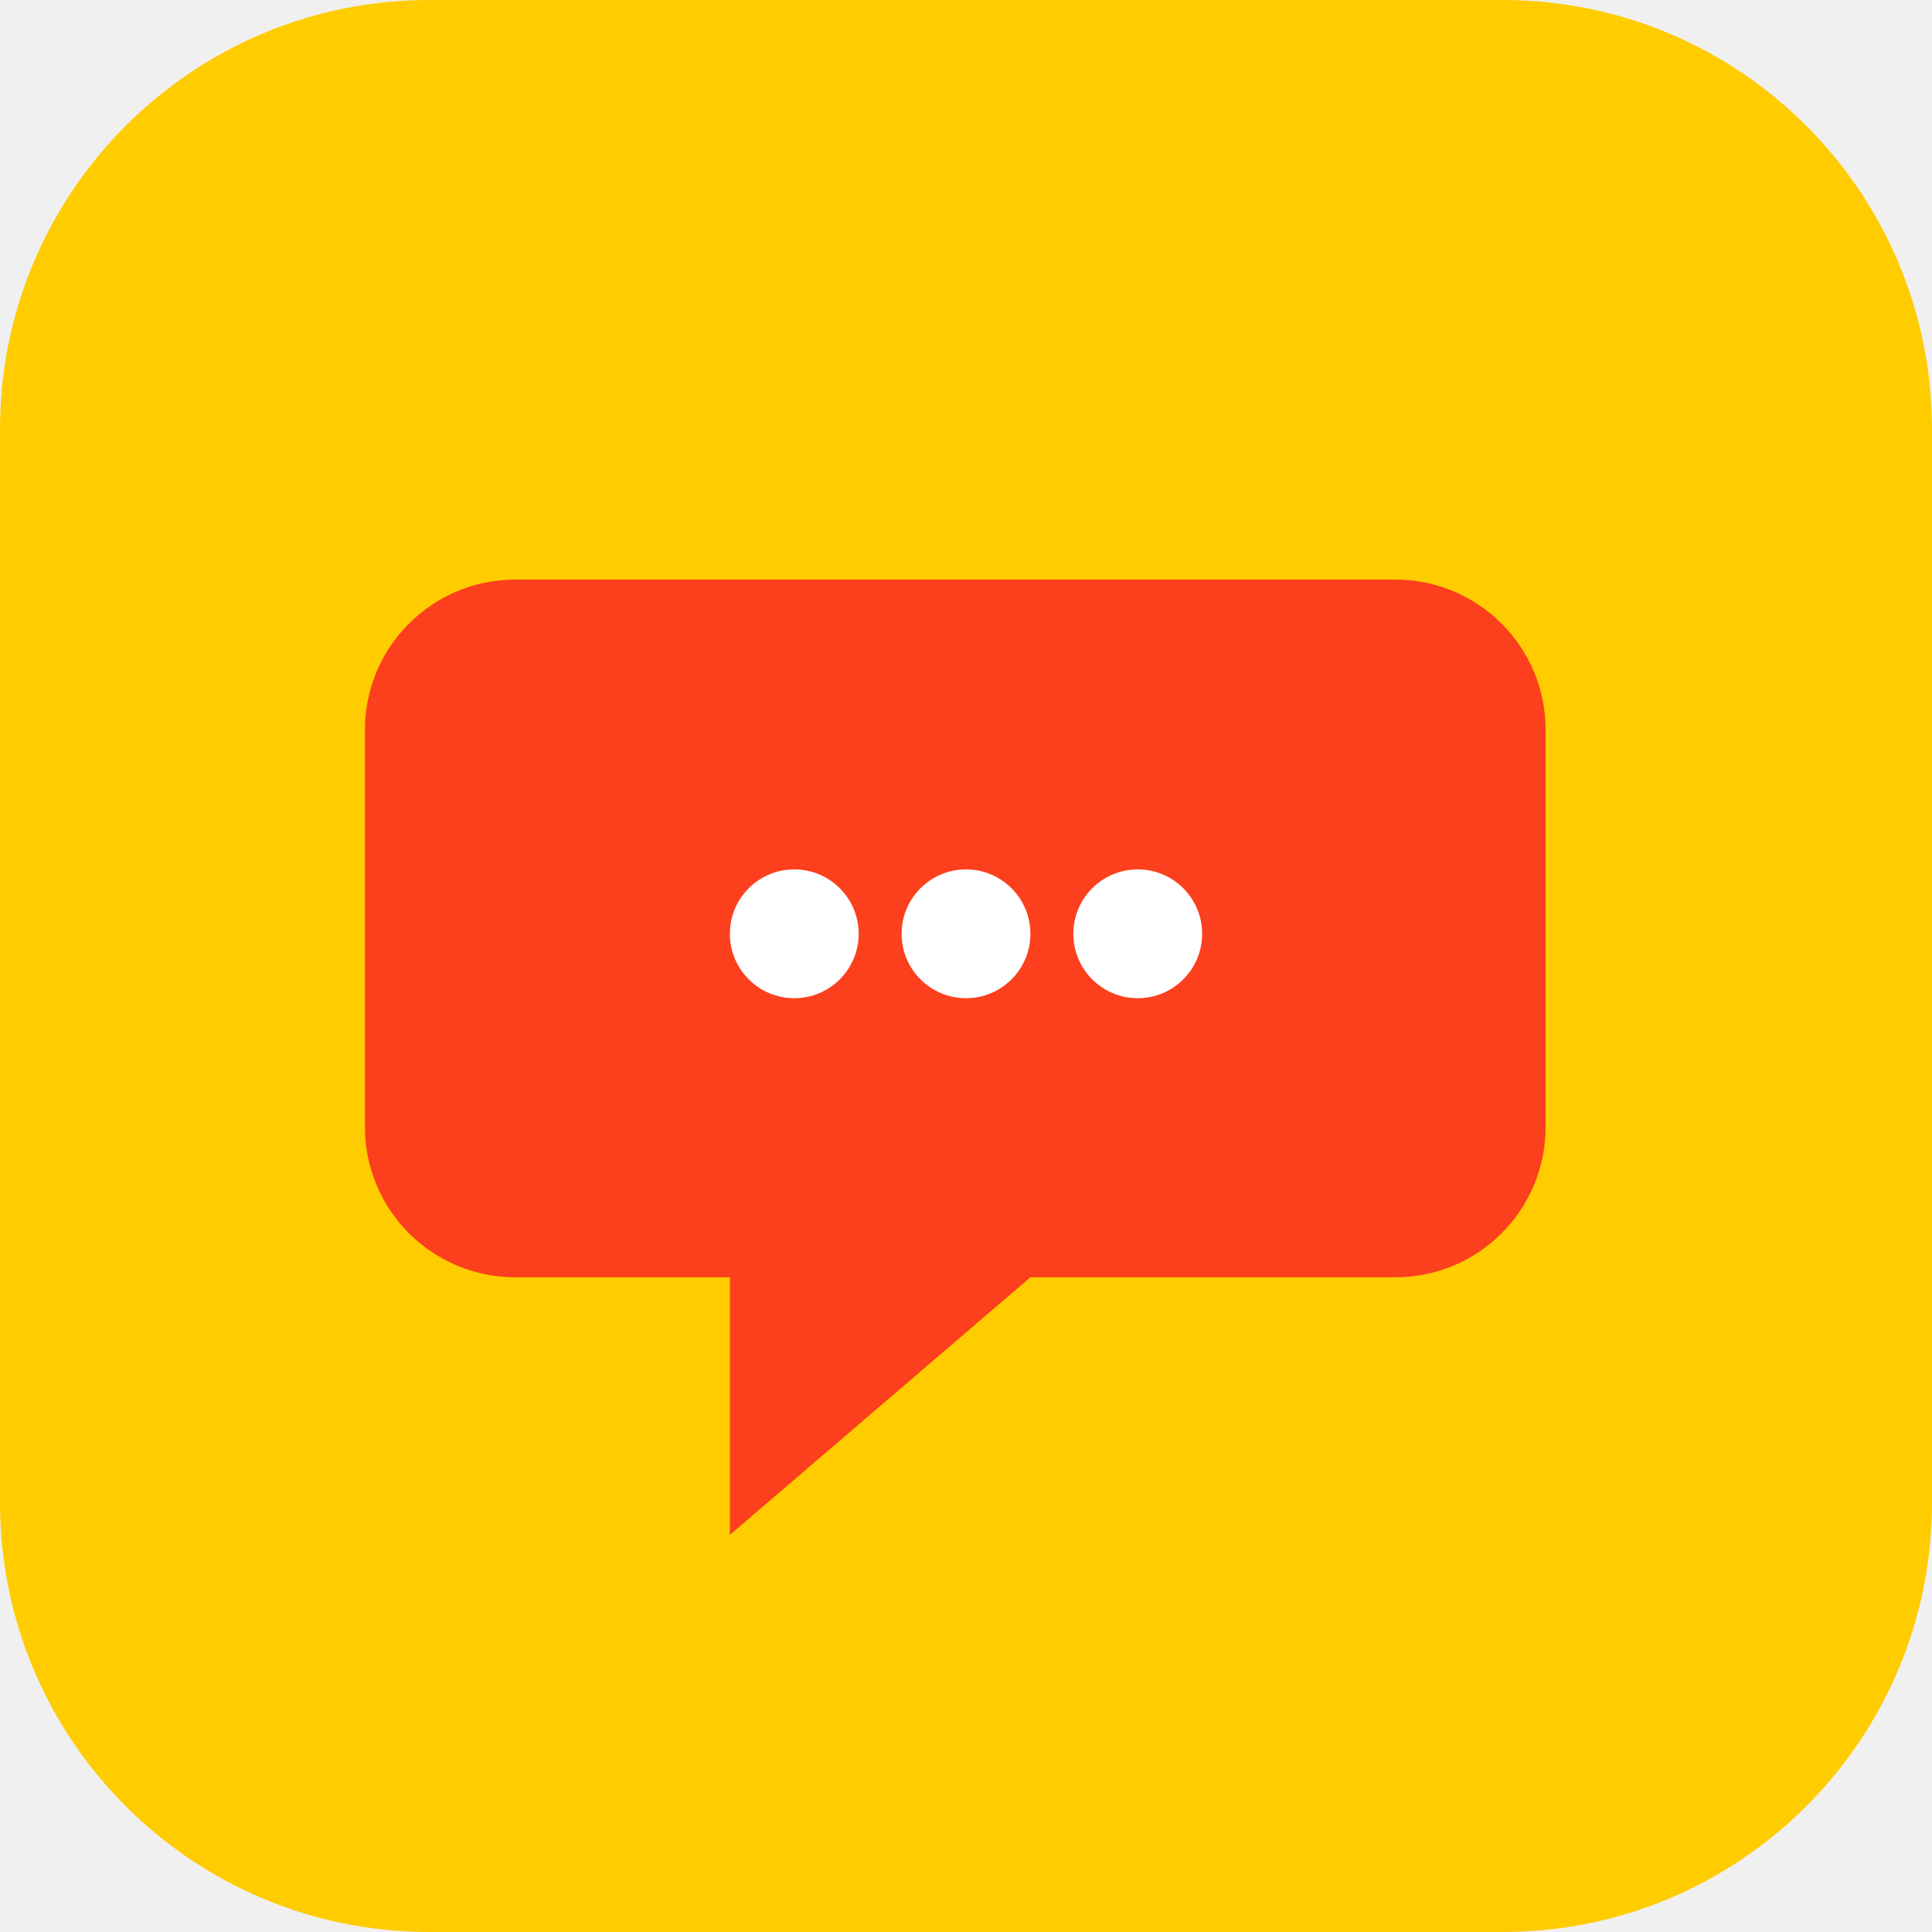
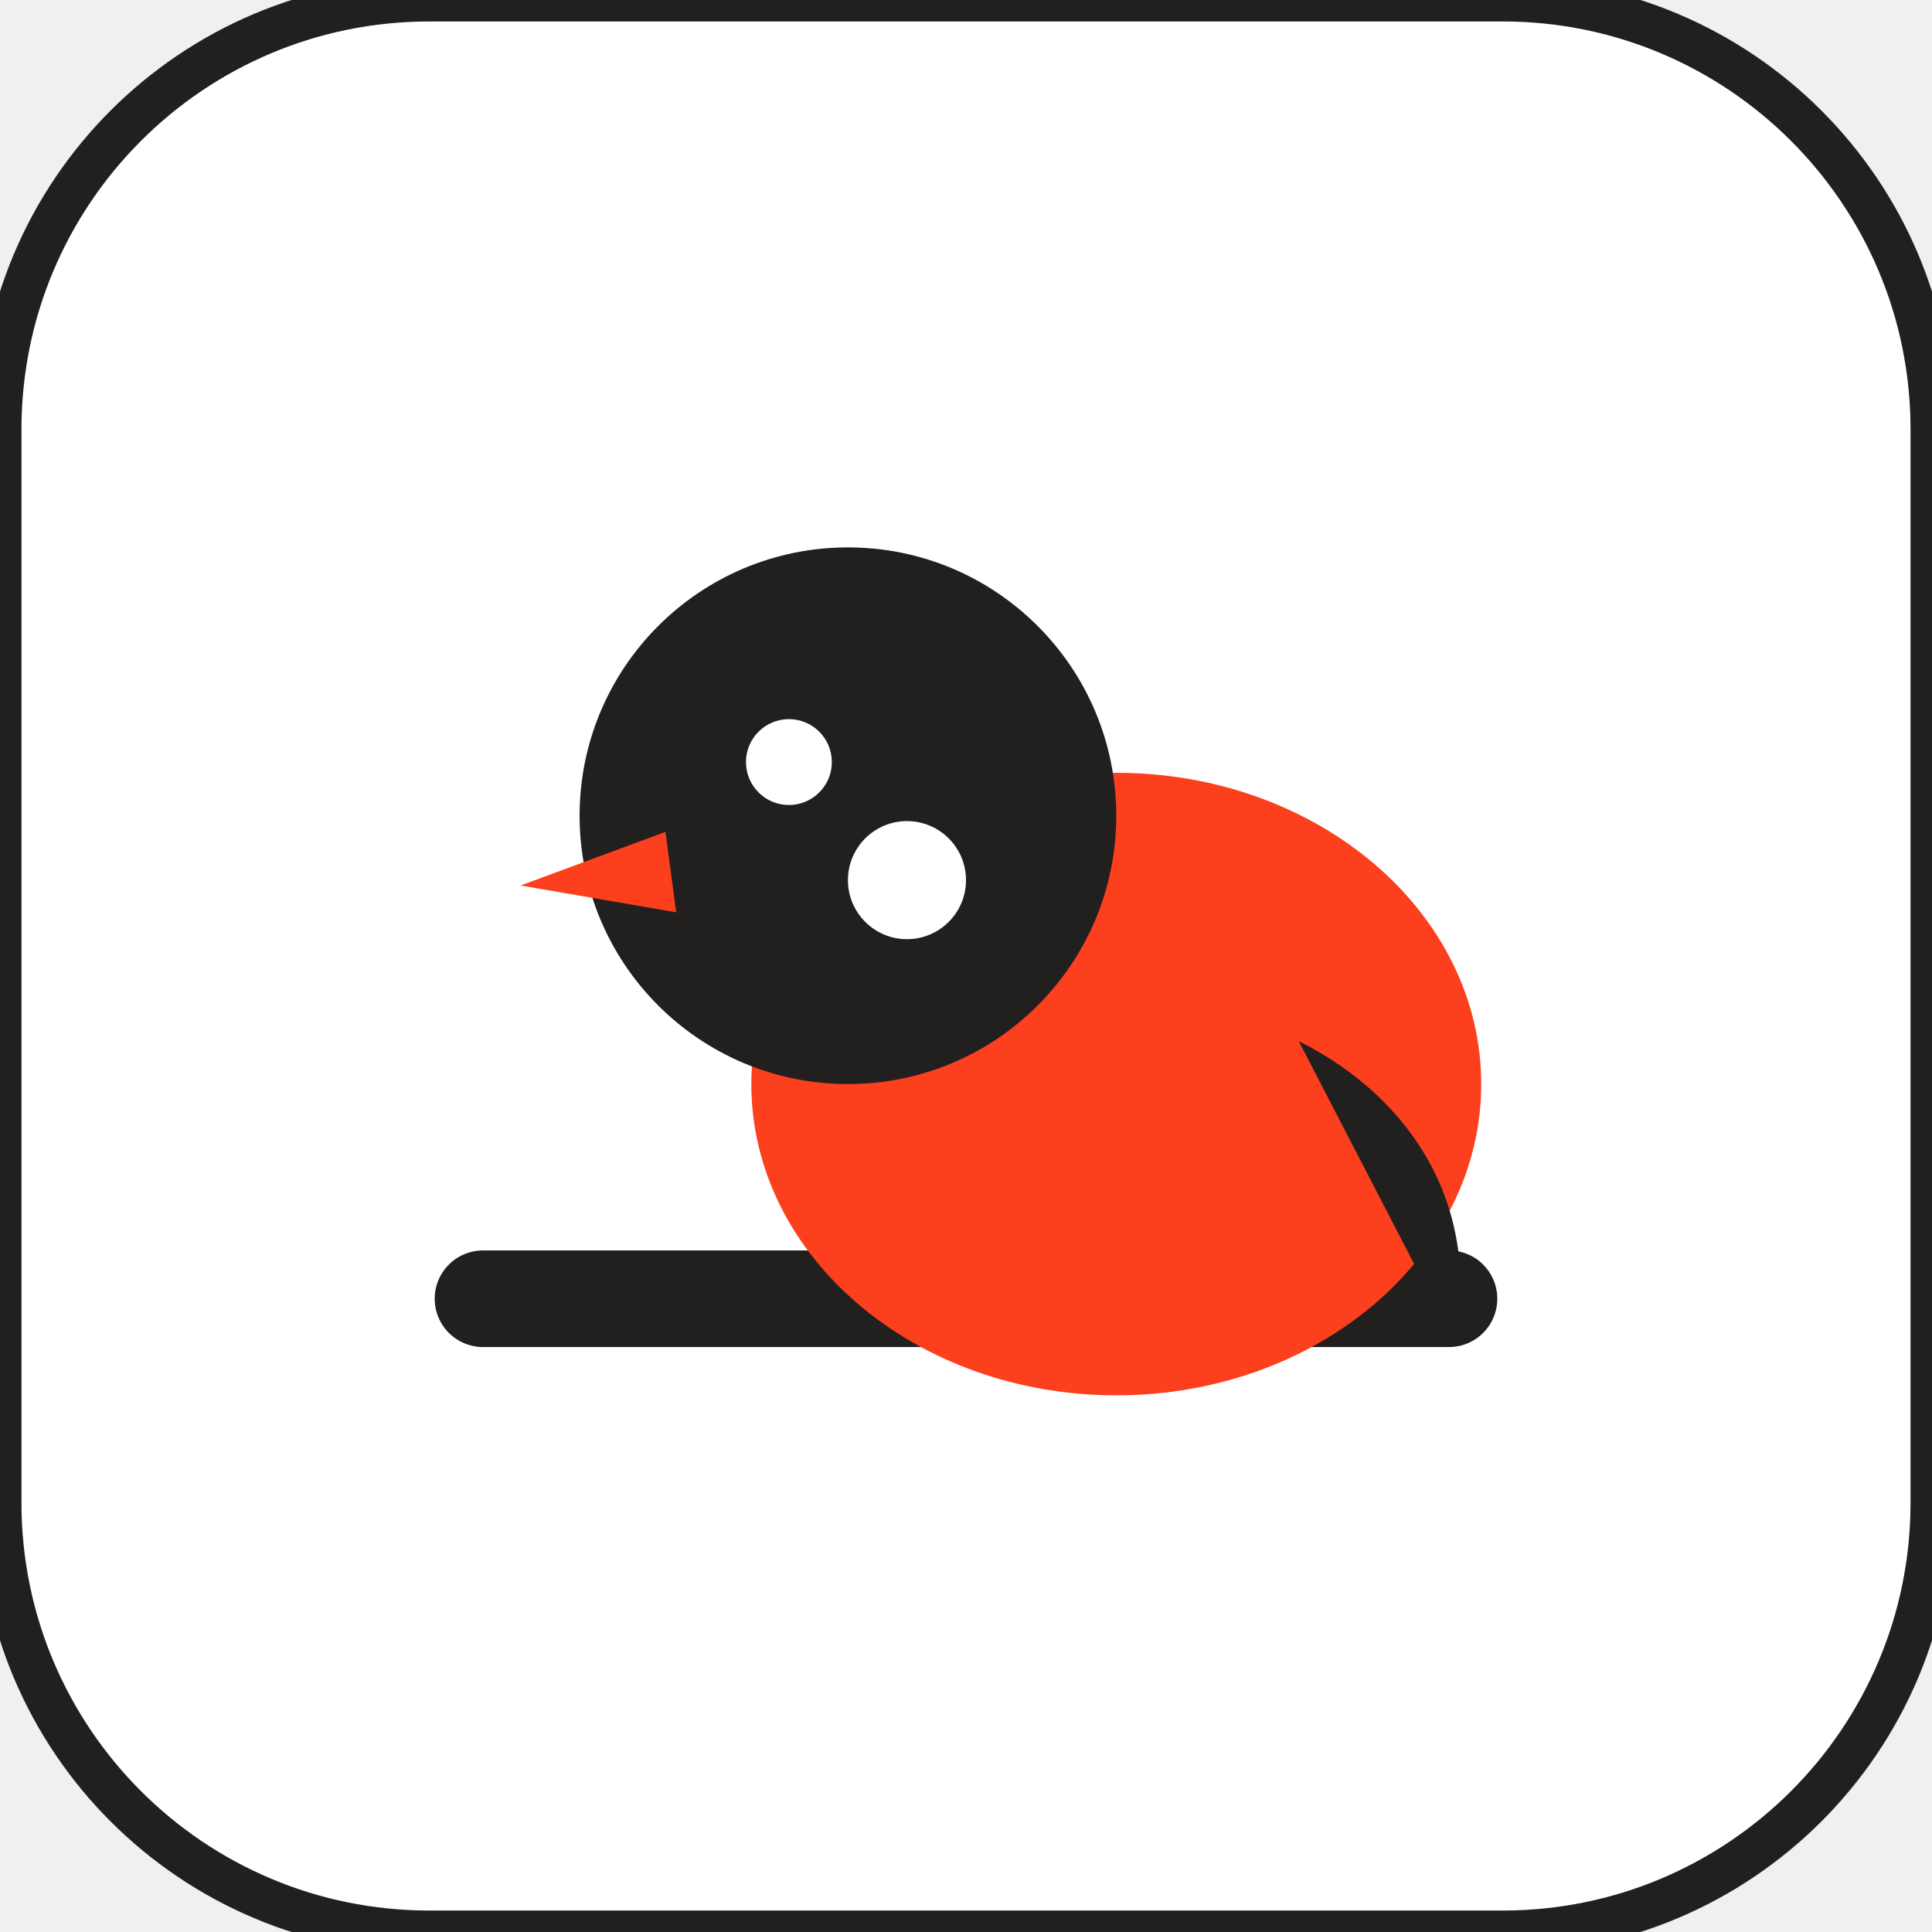
<svg xmlns="http://www.w3.org/2000/svg" viewBox="0 0 180 180">
-   <rect width="180" height="180" rx="40" fill="#FFCC00" />
-   <path d="M48 54h82a14 14 0 0 1 14 14v37a14 14 0 0 1-14 14H96l-28 24v-24H48a14 14 0 0 1-14-14V68a14 14 0 0 1 14-14Z" fill="#FC3F1D" />
-   <circle cx="74" cy="87" r="6" fill="#fff" />
-   <circle cx="90" cy="87" r="6" fill="#fff" />
-   <circle cx="106" cy="87" r="6" fill="#fff" />
+   <rect width="180" height="180" rx="40" fill="#FFFFFF" stroke="#21201F" stroke-width="4" />
+   <path d="M45 121h90" stroke="#21201F" stroke-width="9" stroke-linecap="round" />
+   <ellipse cx="104" cy="101" rx="34" ry="29" fill="#FC3F1D" />
+   <circle cx="79" cy="76" r="25" fill="#21201F" />
+   <circle cx="84.5" cy="82" r="5.5" fill="#FFFFFF" />
+   <circle cx="73.5" cy="71" r="4" fill="#FFFFFF" />
+   <path d="M62 77.5 48.5 82.5 63 85Z" fill="#FC3F1D" />
+   <path d="M121 97c11 5.5 17 16 14.5 28" fill="#21201F" />
</svg>
